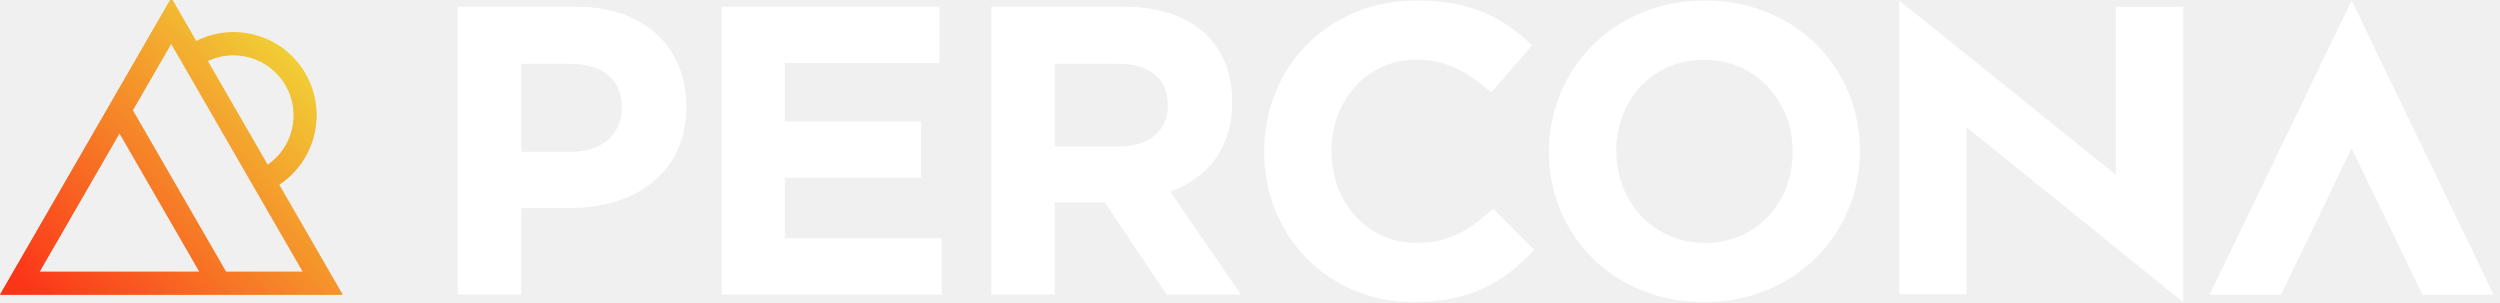
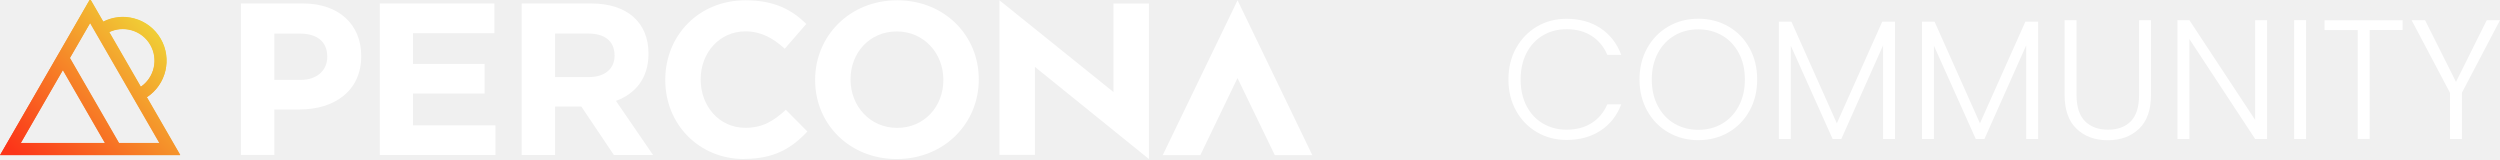
- <svg xmlns="http://www.w3.org/2000/svg" width="182" height="22" viewBox="0 0 182 22" fill="none">
-   <g clip-path="url(#clip0_14032_42272)">
-     <path d="M20.3 13.467C22.959 11.729 23.829 8.184 22.22 5.398C21.414 4.001 20.111 3 18.552 2.582C17.107 2.194 15.598 2.353 14.271 3.024L12.458 -0.115L8.694 6.403L-0.004 21.467H24.919L20.3 13.467ZM18.125 4.179C19.259 4.48 20.201 5.208 20.789 6.221C21.943 8.218 21.344 10.752 19.471 12.031L15.098 4.458C16.041 4.005 17.103 3.906 18.125 4.179ZM12.458 3.193L22.053 19.813H16.439L9.649 8.057L12.457 3.194L12.458 3.193ZM2.862 19.813L8.694 9.714L14.525 19.813H2.862Z" fill="url(#paint0_linear_14032_42272)" />
-     <path d="M20.32 13.428C22.979 11.69 23.849 8.145 22.239 5.359C21.433 3.962 20.13 2.961 18.571 2.543C17.127 2.155 15.618 2.314 14.29 2.985L12.477 -0.154L8.714 6.364L0.016 21.428H24.939L20.32 13.428ZM18.145 4.14C19.278 4.441 20.221 5.169 20.808 6.182C21.963 8.179 21.363 10.713 19.491 11.992L15.118 4.419C16.06 3.966 17.123 3.867 18.145 4.14ZM12.477 3.154L22.073 19.773H16.458L9.669 8.018L12.477 3.154L12.477 3.154ZM2.882 19.773L8.713 9.675L14.545 19.773H2.882Z" fill="url(#paint1_linear_14032_42272)" />
-     <path d="M41.462 15.153H37.95V21.436H33.328V0.484H41.916C46.931 0.484 49.963 3.445 49.963 7.727V7.785C49.963 12.634 46.182 15.147 41.467 15.147L41.462 15.153ZM45.273 7.82C45.273 5.754 43.833 4.647 41.519 4.647H37.945V11.05H41.606C43.92 11.05 45.267 9.671 45.267 7.877V7.82H45.273Z" fill="white" />
-     <path d="M52.543 21.438V0.484H68.396V4.588H57.138V8.84H67.044V12.944H57.138V17.346H68.546V21.449H52.543V21.438Z" fill="white" />
-     <path d="M84.924 21.438L80.422 14.735H76.79V21.438H72.168V0.484H81.775C86.731 0.484 89.701 3.09 89.701 7.399V7.457C89.701 10.838 87.872 12.966 85.199 13.953L90.334 21.436H84.922L84.924 21.438ZM85.016 7.641C85.016 5.667 83.634 4.645 81.385 4.645H76.792V10.661H81.477C83.728 10.661 85.016 9.461 85.016 7.7V7.643V7.641Z" fill="white" />
-     <path d="M102.952 21.998C96.687 21.998 92.031 17.176 92.031 11.075V11.016C92.031 4.98 96.593 0.037 103.139 0.037C107.153 0.037 109.561 1.369 111.538 3.311L108.557 6.736C106.913 5.247 105.244 4.341 103.109 4.341C99.522 4.341 96.931 7.313 96.931 10.954V11.013C96.931 14.653 99.457 17.683 103.109 17.683C105.541 17.683 107.035 16.712 108.709 15.193L111.69 18.195C109.496 20.533 107.064 21.987 102.958 21.987L102.952 21.998Z" fill="white" />
-     <path d="M124.054 21.998C117.48 21.998 112.766 17.113 112.766 11.075V11.016C112.766 4.98 117.543 0.037 124.111 0.037C130.68 0.037 135.4 4.921 135.4 10.959V11.018C135.4 17.054 130.622 21.998 124.054 21.998ZM130.506 11.018C130.506 7.377 127.828 4.348 124.054 4.348C120.28 4.348 117.667 7.32 117.667 10.961V11.02C117.667 14.661 120.345 17.69 124.119 17.69C127.893 17.69 130.506 14.718 130.506 11.077V11.018Z" fill="white" />
-     <path d="M160.855 21.454L171.198 0.037L181.54 21.456H176.354L171.198 10.797L166.06 21.456H160.855V21.454Z" fill="white" />
-     <path d="M158.941 0.492V22L143.169 9.264V21.419H138.262V0.037L154.034 12.723V0.492H158.941Z" fill="white" />
+ <svg xmlns="http://www.w3.org/2000/svg" id="a" viewBox="0 0 345.84 22">
+   <defs>
+     <style>.e{fill:url(#d);}.f{fill:url(#c);}.g{fill:none;}.h{fill:#fff;}.i{clip-path:url(#b);}</style>
+     <clipPath id="b">
+       <rect class="g" width="181.54" height="22" />
+     </clipPath>
+     <linearGradient id="c" x1="2.79" y1="157.57" x2="23.29" y2="178.07" gradientTransform="translate(0 184.15) scale(1 -1)" gradientUnits="userSpaceOnUse">
+       <stop offset="0" stop-color="#fc3519" />
+       <stop offset="1" stop-color="#f0d136" />
+     </linearGradient>
+     <linearGradient id="d" x1="5.13" y1="159.94" x2="23.63" y2="178.43" gradientTransform="translate(0 184.15) scale(1 -1)" gradientUnits="userSpaceOnUse">
+       <stop offset="0" stop-color="#fc3519" />
+       <stop offset="1" stop-color="#f0d136" />
+     </linearGradient>
+   </defs>
+   <g class="i">
+     <g>
+       <path class="f" d="M20.3,13.47c2.66-1.74,3.53-5.28,1.92-8.07-.81-1.4-2.11-2.4-3.67-2.82-1.44-.39-2.95-.23-4.28,.44L12.46-.11l-3.76,6.52L0,21.47H24.92l-4.62-8Zm-2.18-9.29c1.13,.3,2.08,1.03,2.66,2.04,1.15,2,.55,4.53-1.32,5.81l-4.37-7.57c.94-.45,2-.55,3.03-.28Zm-5.67-.99l9.6,16.62h-5.61l-6.79-11.76,2.81-4.86h0ZM2.86,19.81l5.83-10.1,5.83,10.1H2.86Z" />
+       <path class="e" d="M20.32,13.43c2.66-1.74,3.53-5.28,1.92-8.07-.81-1.4-2.11-2.4-3.67-2.82-1.44-.39-2.95-.23-4.28,.44L12.48-.15l-3.76,6.52L.02,21.43H24.94l-4.62-8Zm-2.17-9.29c1.13,.3,2.08,1.03,2.66,2.04,1.15,2,.55,4.53-1.32,5.81l-4.37-7.57c.94-.45,2-.55,3.03-.28Zm-5.67-.99l9.6,16.62h-5.61l-6.79-11.76,2.81-4.86h0ZM2.88,19.77l5.83-10.1,5.83,10.1H2.88Z" />
+       <path class="h" d="M41.46,15.15h-3.51v6.28h-4.62V.48h8.59c5.01,0,8.05,2.96,8.05,7.24v.06c0,4.85-3.78,7.36-8.5,7.36h0Zm3.81-7.33c0-2.07-1.44-3.17-3.75-3.17h-3.57v6.4h3.66c2.31,0,3.66-1.38,3.66-3.17v-.06h0Z" />
+       <path class="h" d="M52.54,21.44V.48h15.85V4.59h-11.26v4.25h9.91v4.1h-9.91v4.4h11.41v4.1h-16Z" />
+       <path class="h" d="M84.92,21.44l-4.5-6.7h-3.63v6.7h-4.62V.48h9.61c4.96,0,7.93,2.61,7.93,6.92v.06c0,3.38-1.83,5.51-4.5,6.5l5.13,7.48h-5.41Zm.09-13.8c0-1.97-1.38-3-3.63-3h-4.59v6.02h4.69c2.25,0,3.54-1.2,3.54-2.96v-.06h0Z" />
+       <path class="h" d="M102.95,22c-6.27,0-10.92-4.82-10.92-10.92v-.06C92.03,4.98,96.59,.04,103.14,.04c4.01,0,6.42,1.33,8.4,3.27l-2.98,3.43c-1.64-1.49-3.31-2.4-5.45-2.4-3.59,0-6.18,2.97-6.18,6.61v.06c0,3.64,2.53,6.67,6.18,6.67,2.43,0,3.93-.97,5.6-2.49l2.98,3c-2.19,2.34-4.63,3.79-8.73,3.79h0Z" />
+       <path class="h" d="M124.05,22c-6.57,0-11.29-4.88-11.29-10.92v-.06C112.77,4.98,117.54,.04,124.11,.04s11.29,4.88,11.29,10.92v.06c0,6.04-4.78,10.98-11.35,10.98Zm6.45-10.98c0-3.64-2.68-6.67-6.45-6.67s-6.39,2.97-6.39,6.61v.06c0,3.64,2.68,6.67,6.45,6.67s6.39-2.97,6.39-6.61v-.06Z" />
+       <path class="h" d="M160.85,21.45L171.2,.04l10.34,21.42h-5.19l-5.16-10.66-5.14,10.66h-5.21Z" />
+       <path class="h" d="M158.94,.49V22l-15.77-12.74v12.16h-4.91V.04l15.77,12.69V.49h4.91Z" />
+     </g>
  </g>
-   <defs>
-     <linearGradient id="paint0_linear_14032_42272" x1="-0.113" y1="23.675" x2="20.386" y2="3.176" gradientUnits="userSpaceOnUse">
-       <stop stop-color="#FC3519" />
-       <stop offset="1" stop-color="#F0D136" />
-     </linearGradient>
-     <linearGradient id="paint1_linear_14032_42272" x1="2.827" y1="21.904" x2="21.324" y2="3.407" gradientUnits="userSpaceOnUse">
-       <stop stop-color="#FC3519" />
-       <stop offset="1" stop-color="#F0D136" />
-     </linearGradient>
-     <clipPath id="clip0_14032_42272">
-       <rect width="181.538" height="22" fill="white" />
-     </clipPath>
-   </defs>
+   <g>
+     <path class="h" d="M209.73,6.66c.71-1.28,1.67-2.27,2.89-2.99s2.59-1.07,4.09-1.07c1.83,0,3.41,.44,4.71,1.31,1.31,.87,2.26,2.1,2.86,3.68h-1.93c-.47-1.11-1.19-1.98-2.15-2.61-.96-.63-2.13-.94-3.49-.94-1.21,0-2.29,.28-3.26,.85s-1.72,1.38-2.27,2.43-.82,2.29-.82,3.68,.27,2.62,.82,3.67,1.31,1.86,2.27,2.42c.96,.56,2.05,.85,3.26,.85,1.36,0,2.53-.31,3.49-.93s1.68-1.48,2.15-2.58h1.93c-.6,1.57-1.55,2.78-2.87,3.64-1.32,.86-2.88,1.29-4.7,1.29-1.5,0-2.87-.36-4.09-1.07-1.22-.71-2.19-1.7-2.89-2.97-.71-1.27-1.06-2.71-1.06-4.33s.35-3.06,1.06-4.34Z" />
+     <path class="h" d="M230.8,18.32c-1.24-.71-2.21-1.71-2.93-2.99-.71-1.28-1.07-2.72-1.07-4.34s.36-3.06,1.07-4.34c.71-1.28,1.69-2.27,2.93-2.99s2.62-1.07,4.14-1.07,2.92,.36,4.16,1.07,2.21,1.71,2.92,2.99c.71,1.28,1.06,2.72,1.06,4.34s-.35,3.06-1.06,4.34c-.71,1.28-1.68,2.27-2.92,2.99-1.24,.71-2.63,1.07-4.16,1.07s-2.9-.36-4.14-1.07Zm7.43-1.21c.97-.56,1.74-1.38,2.3-2.43s.85-2.28,.85-3.68-.28-2.62-.85-3.67c-.56-1.05-1.33-1.86-2.3-2.42-.97-.56-2.07-.85-3.29-.85s-2.32,.28-3.29,.85-1.74,1.37-2.3,2.42c-.56,1.05-.85,2.27-.85,3.67s.28,2.62,.85,3.68c.56,1.06,1.33,1.87,2.3,2.43,.97,.56,2.07,.85,3.29,.85s2.32-.28,3.29-.85Z" />
+     <path class="h" d="M262.15,3V19.23h-1.65V6.27l-5.78,12.96h-1.2l-5.79-12.91v12.91h-1.65V3h1.74l6.28,14.06,6.28-14.06h1.76Z" />
+     <path class="h" d="M281.95,3V19.23h-1.65V6.27l-5.78,12.96h-1.2l-5.79-12.91v12.91h-1.65V3h1.74l6.28,14.06,6.28-14.06h1.76Z" />
+     <path class="h" d="M287.26,2.79V13.14c0,1.63,.39,2.84,1.16,3.62,.78,.78,1.84,1.18,3.19,1.18s2.4-.39,3.16-1.16c.76-.78,1.14-1.99,1.14-3.63V2.79h1.65V13.12c0,2.08-.55,3.65-1.66,4.7-1.11,1.05-2.54,1.58-4.32,1.58s-3.21-.53-4.31-1.58c-1.11-1.05-1.66-2.62-1.66-4.7V2.79h1.65Z" />
+     <path class="h" d="M313.62,19.23h-1.65l-9.1-13.83v13.83h-1.65V2.79h1.65l9.1,13.8V2.79h1.65V19.23Z" />
+     <path class="h" d="M319.01,2.79V19.23h-1.65V2.79h1.65Z" />
+     <path class="h" d="M332.37,2.79v1.36h-4.56v15.07h-1.65V4.16h-4.59v-1.36h10.79Z" />
+     <path class="h" d="M345.84,2.79l-5.27,10.04v6.4h-1.65v-6.4l-5.31-10.04h1.86l4.28,8.54,4.26-8.54h1.83Z" />
+   </g>
</svg>
